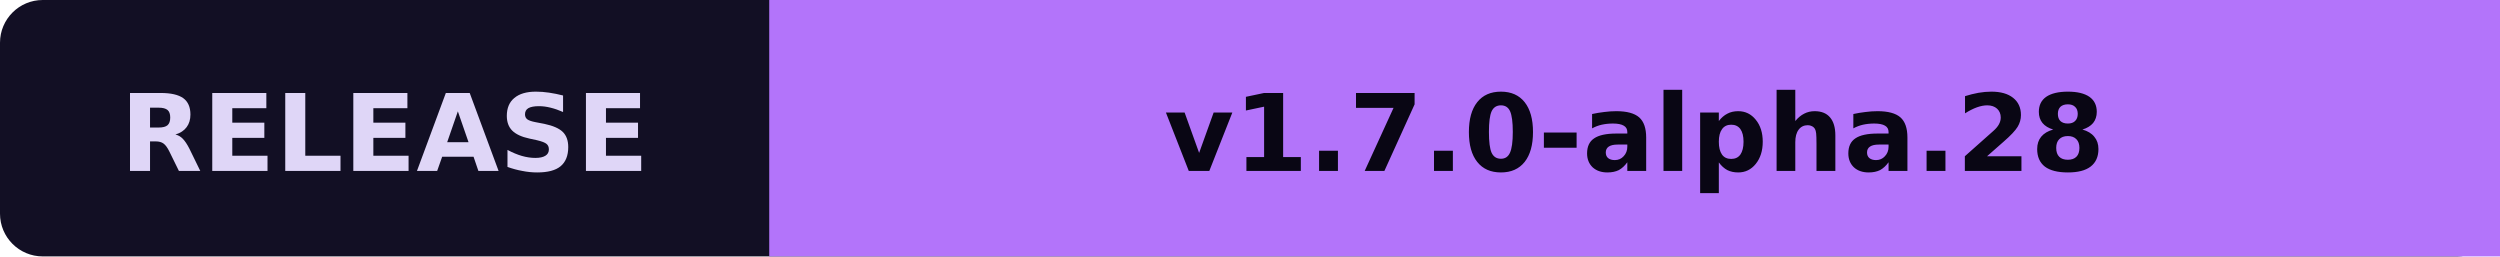
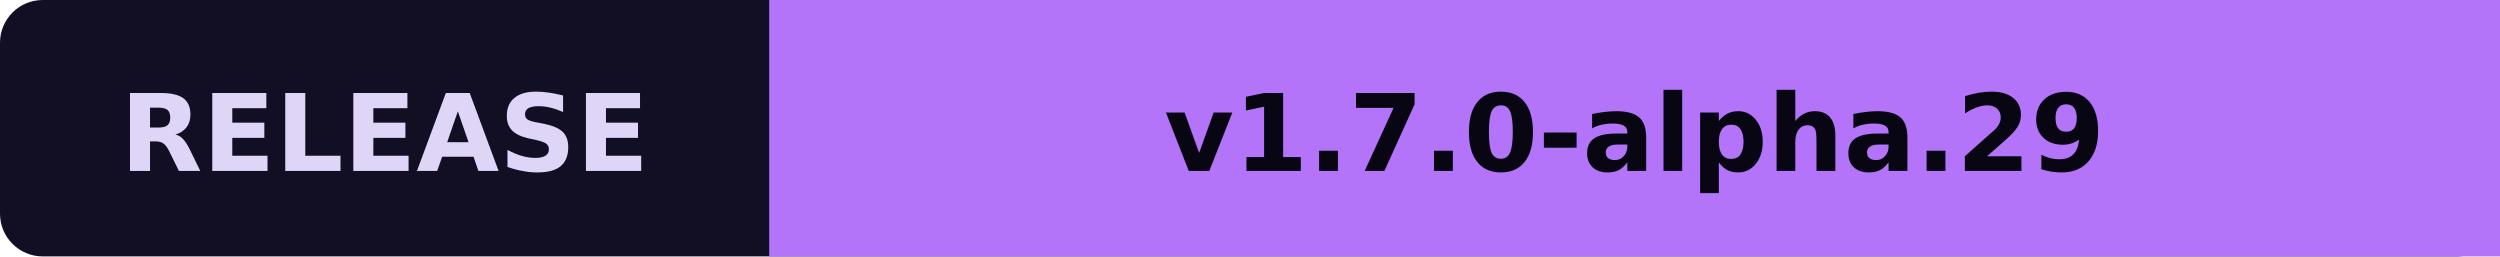
- <svg xmlns="http://www.w3.org/2000/svg" width="234" height="24" role="img" aria-label="RELEASE: v1.7.0-alpha.28">
+ <svg xmlns="http://www.w3.org/2000/svg" width="234" height="24" role="img" aria-label="RELEASE: v1.7.0-alpha.29">
  <rect width="234" height="24" rx="4" fill="#120f24" />
  <path d="M72 0h162v24H72z" fill="#b374fa" />
  <g font-family="DejaVu Sans,Verdana,sans-serif" font-size="10" font-weight="700" text-anchor="middle">
    <text x="36.0" y="16" fill="#dfd6f7">RELEASE</text>
-     <text x="153.0" y="16" fill="#090614">v1.7.0-alpha.28</text>
+     <text x="153.0" y="16" fill="#090614">v1.7.0-alpha.29</text>
  </g>
</svg>
